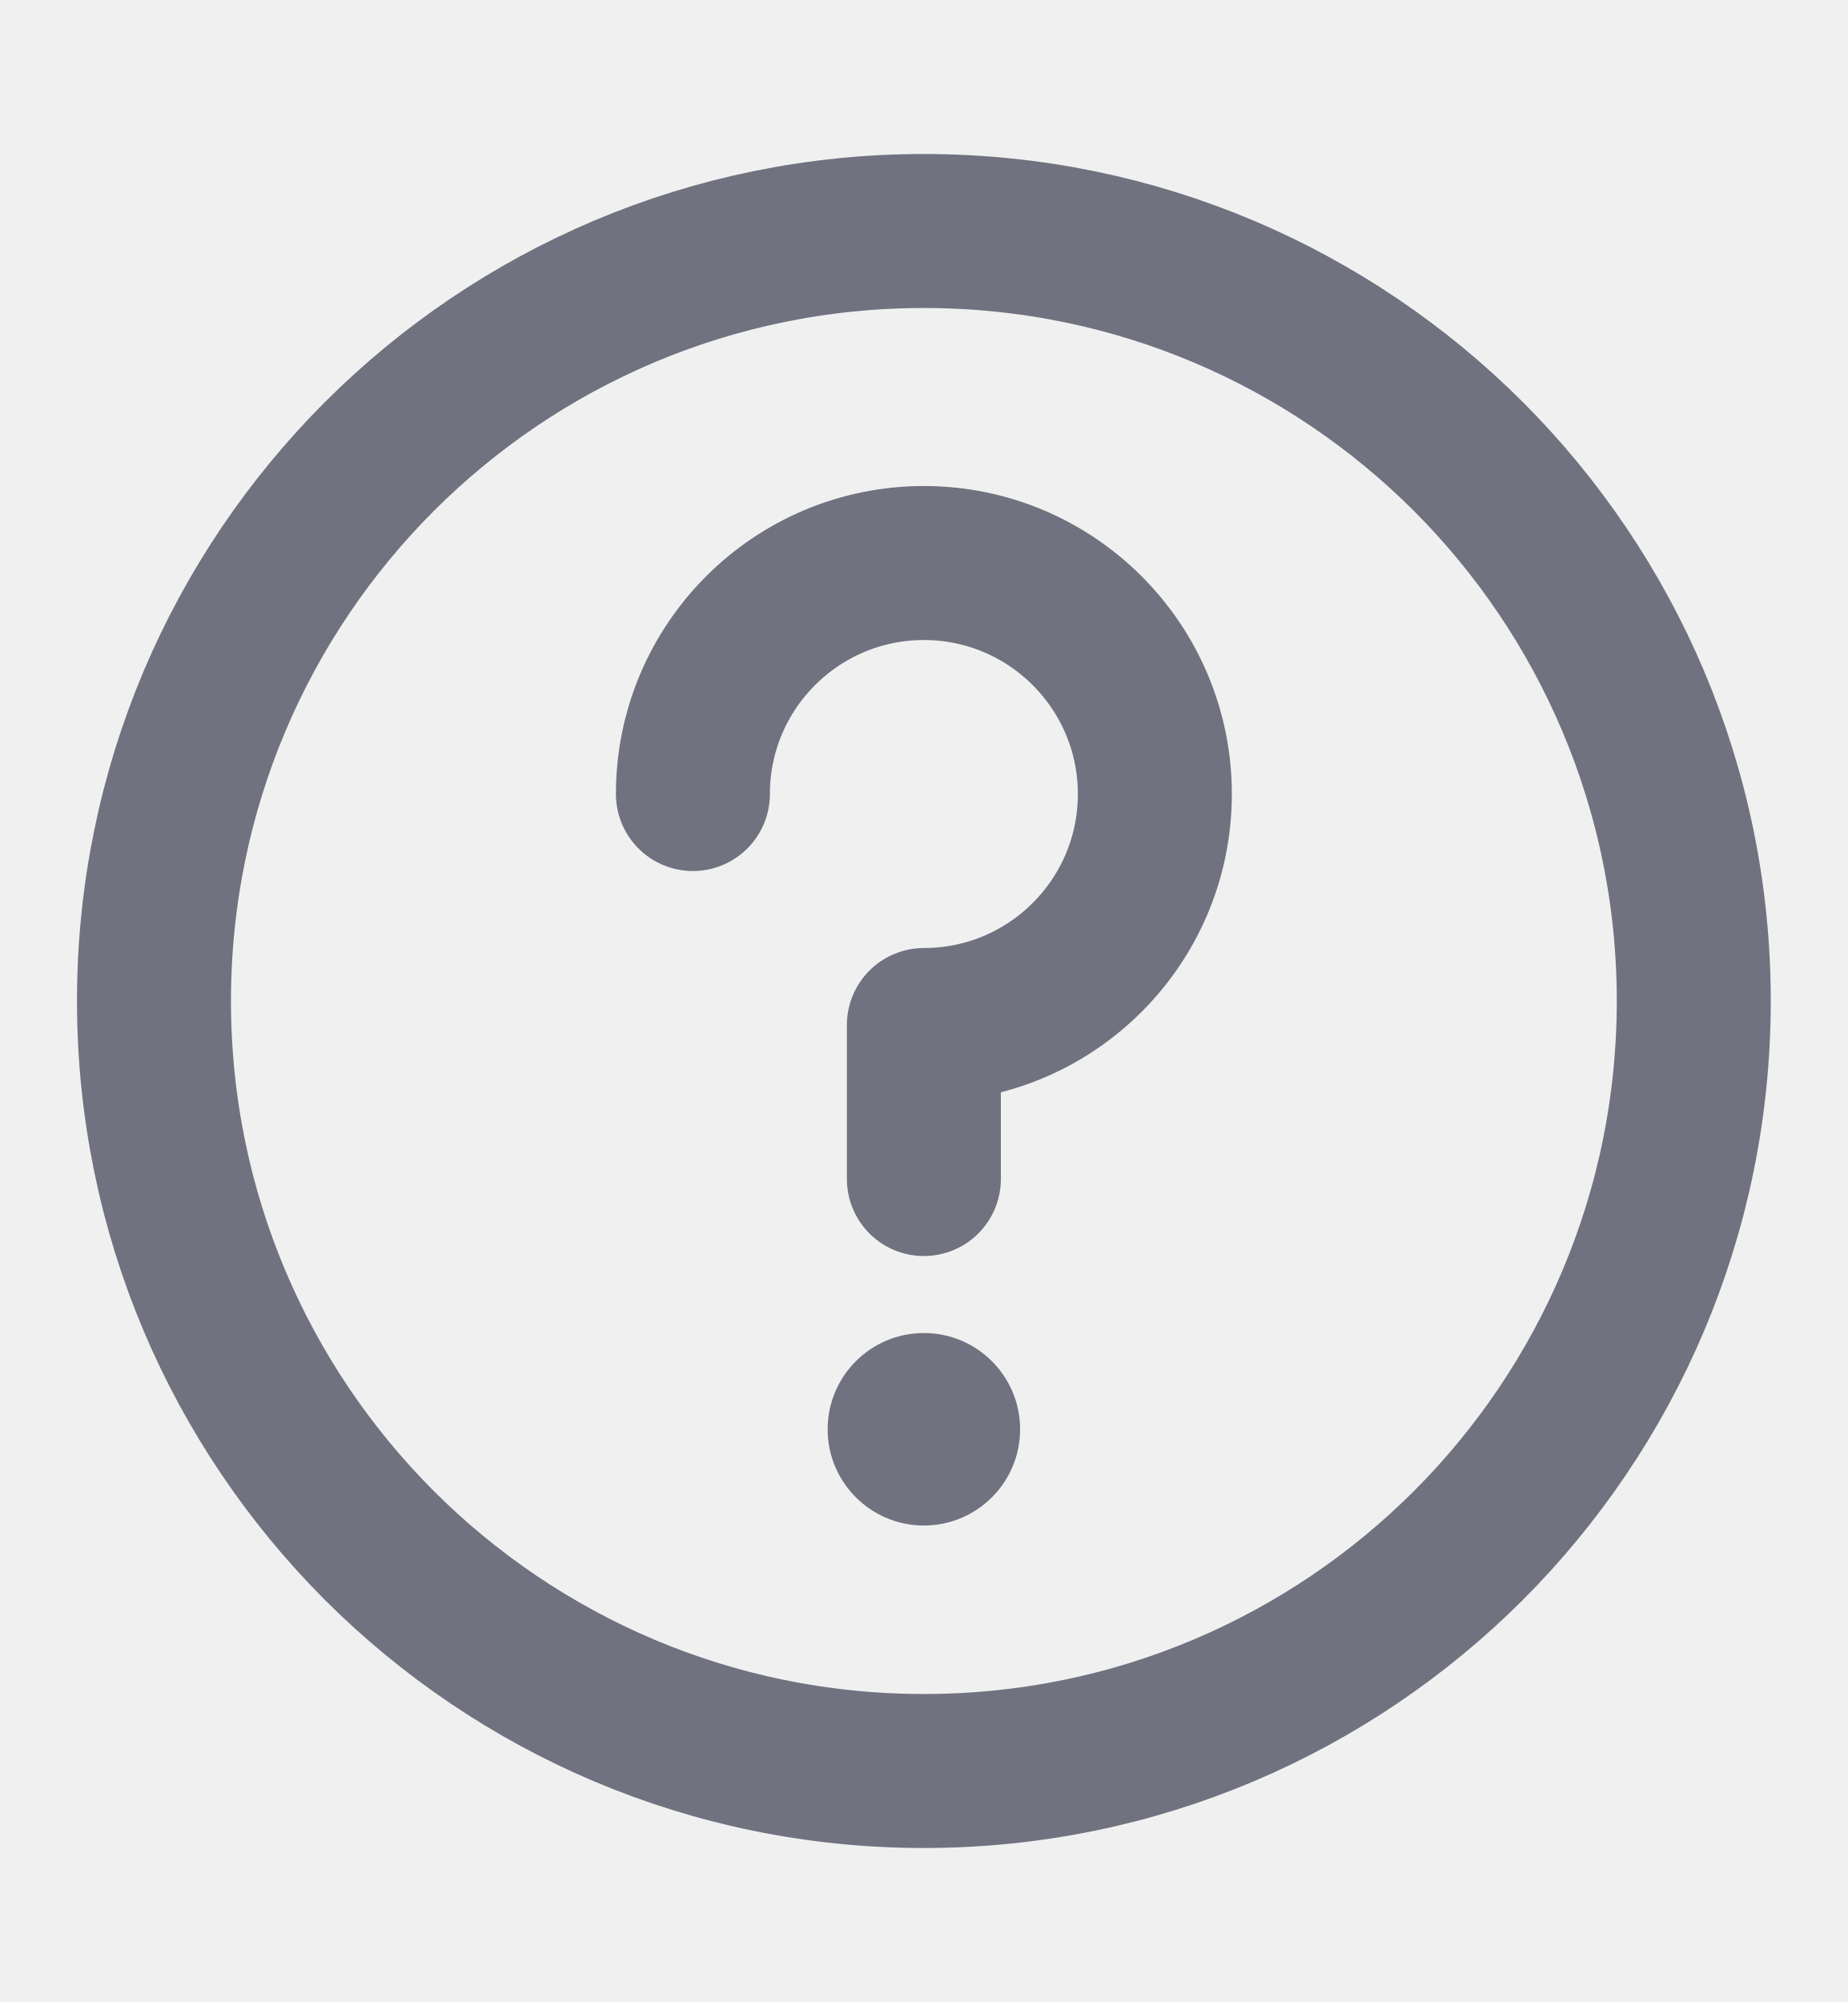
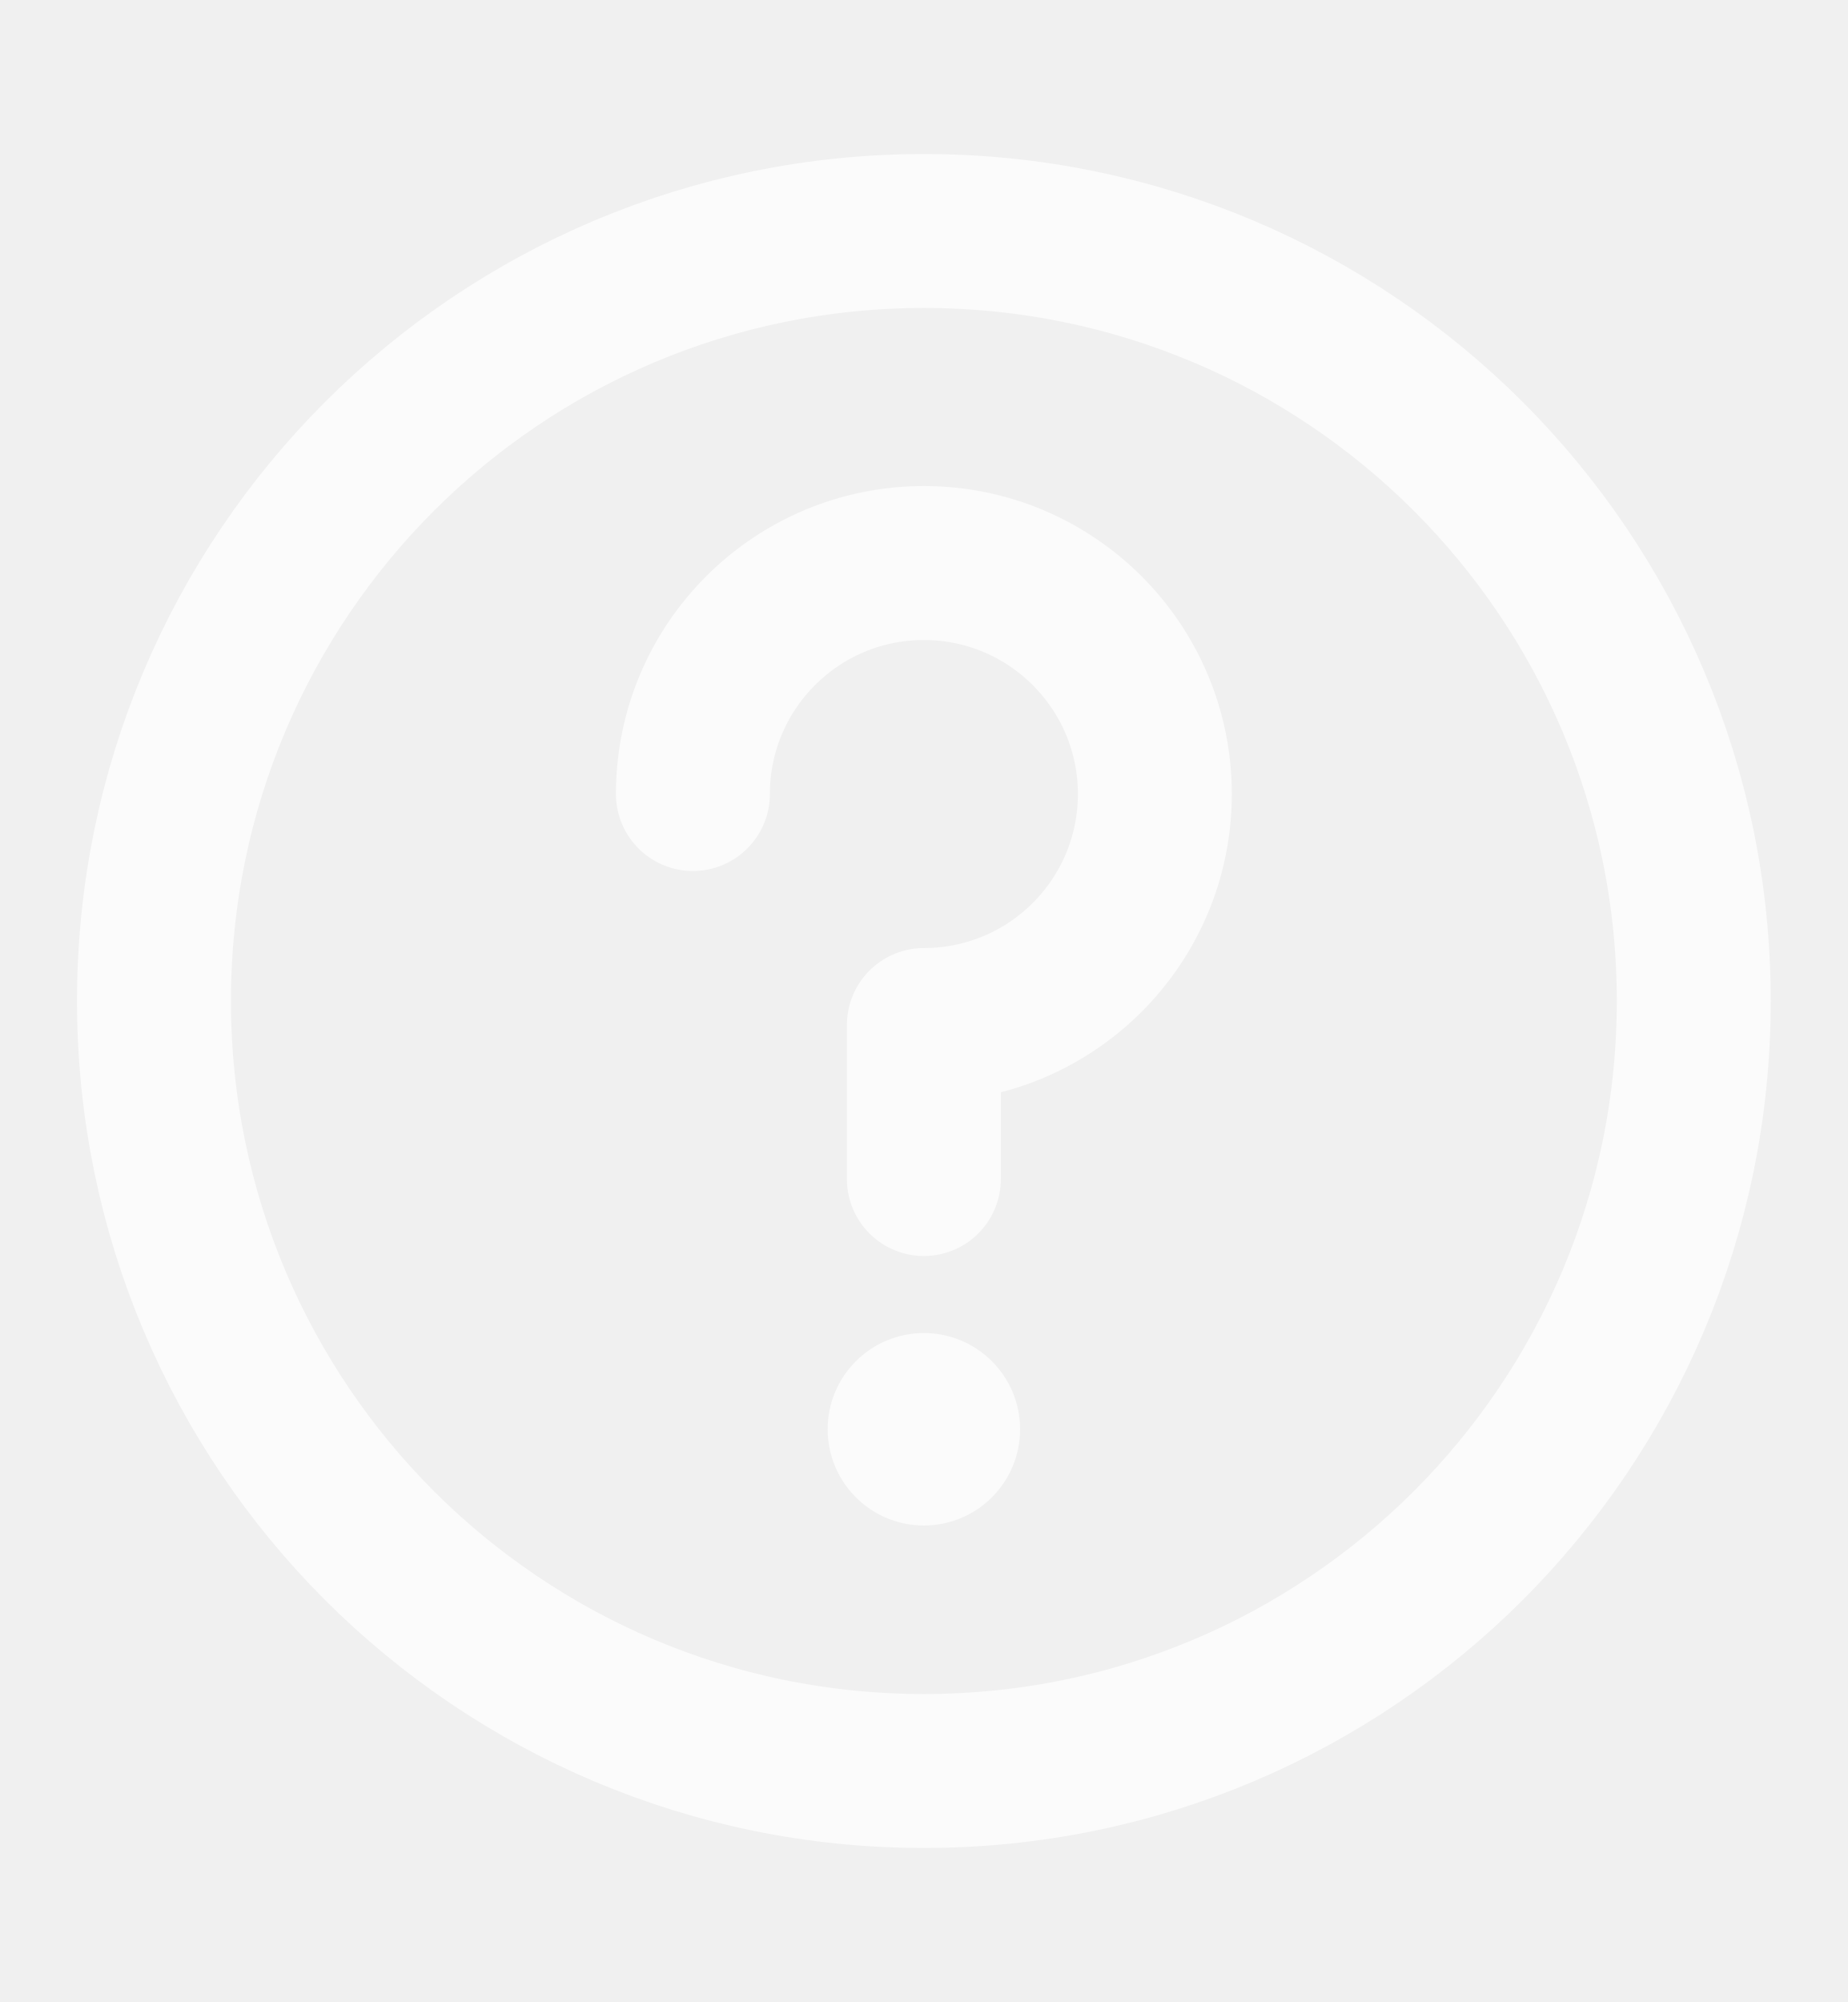
<svg xmlns="http://www.w3.org/2000/svg" width="12" height="13" viewBox="0 0 12 13" fill="none">
-   <path d="M6 11.5C7.381 11.5 8.631 10.94 9.536 10.036C10.44 9.131 11 7.881 11 6.5C11 5.119 10.44 3.869 9.536 2.964C8.631 2.06 7.381 1.5 6 1.5C4.619 1.5 3.369 2.06 2.464 2.964C1.56 3.869 1 5.119 1 6.5C1 7.881 1.56 9.131 2.464 10.036C3.369 10.94 4.619 11.5 6 11.5Z" stroke="#707280" stroke-linejoin="round" />
-   <path d="M6 7.656V6.656C6.828 6.656 7.5 5.985 7.5 5.156C7.5 4.328 6.828 3.656 6 3.656C5.172 3.656 4.5 4.328 4.5 5.156" stroke="#707280" stroke-linecap="round" stroke-linejoin="round" />
-   <path d="M6.5 9.281C6.5 9.557 6.276 9.781 6 9.781C5.724 9.781 5.5 9.557 5.5 9.281C5.5 9.005 5.724 8.781 6 8.781C6.276 8.781 6.5 9.005 6.5 9.281Z" fill="#707280" stroke="#707280" stroke-width="0.25" />
+   <g opacity="0.7">
+     <path d="M6 11.5C7.381 11.5 8.631 10.94 9.536 10.036C10.44 9.131 11 7.881 11 6.5C11 5.119 10.44 3.869 9.536 2.964C8.631 2.06 7.381 1.5 6 1.5C4.619 1.5 3.369 2.06 2.464 2.964C1.56 3.869 1 5.119 1 6.5C1 7.881 1.56 9.131 2.464 10.036C3.369 10.94 4.619 11.5 6 11.5Z" stroke="white" stroke-linejoin="round" />
+     <path d="M6 7.656V6.656C6.828 6.656 7.5 5.985 7.5 5.156C7.5 4.328 6.828 3.656 6 3.656C5.172 3.656 4.5 4.328 4.5 5.156" stroke="white" stroke-linecap="round" stroke-linejoin="round" />
+     <path d="M6.5 9.281C6.5 9.557 6.276 9.781 6 9.781C5.724 9.781 5.5 9.557 5.5 9.281C5.5 9.005 5.724 8.781 6 8.781C6.276 8.781 6.5 9.005 6.5 9.281Z" fill="white" stroke="white" stroke-width="0.25" />
+   </g>
</svg>
